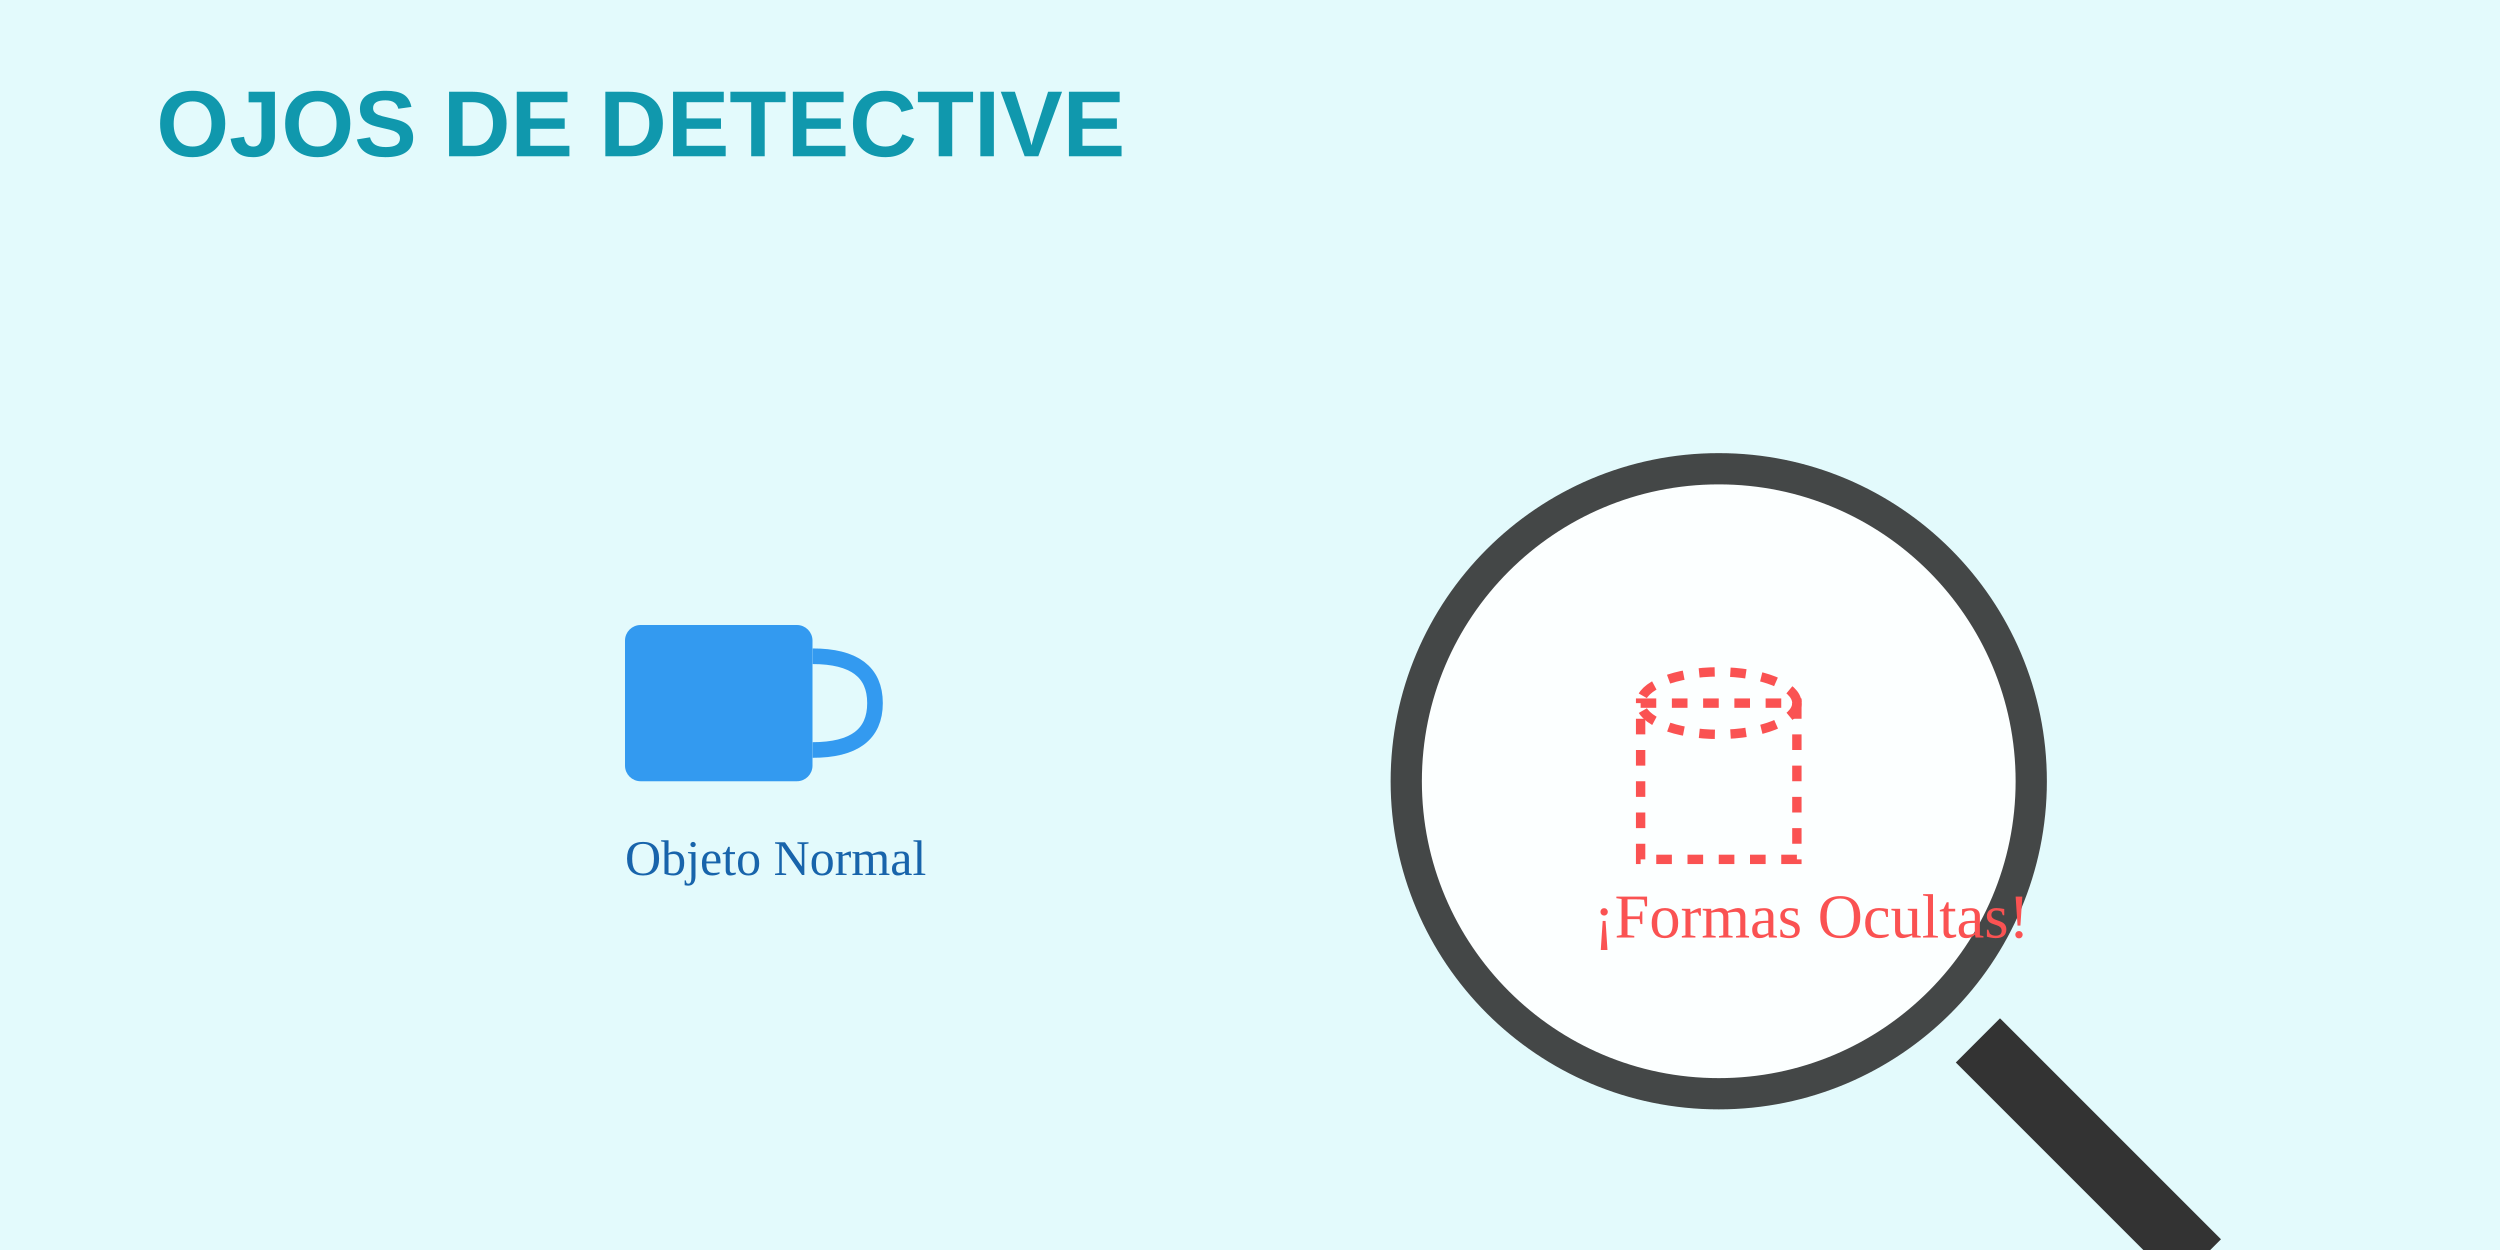
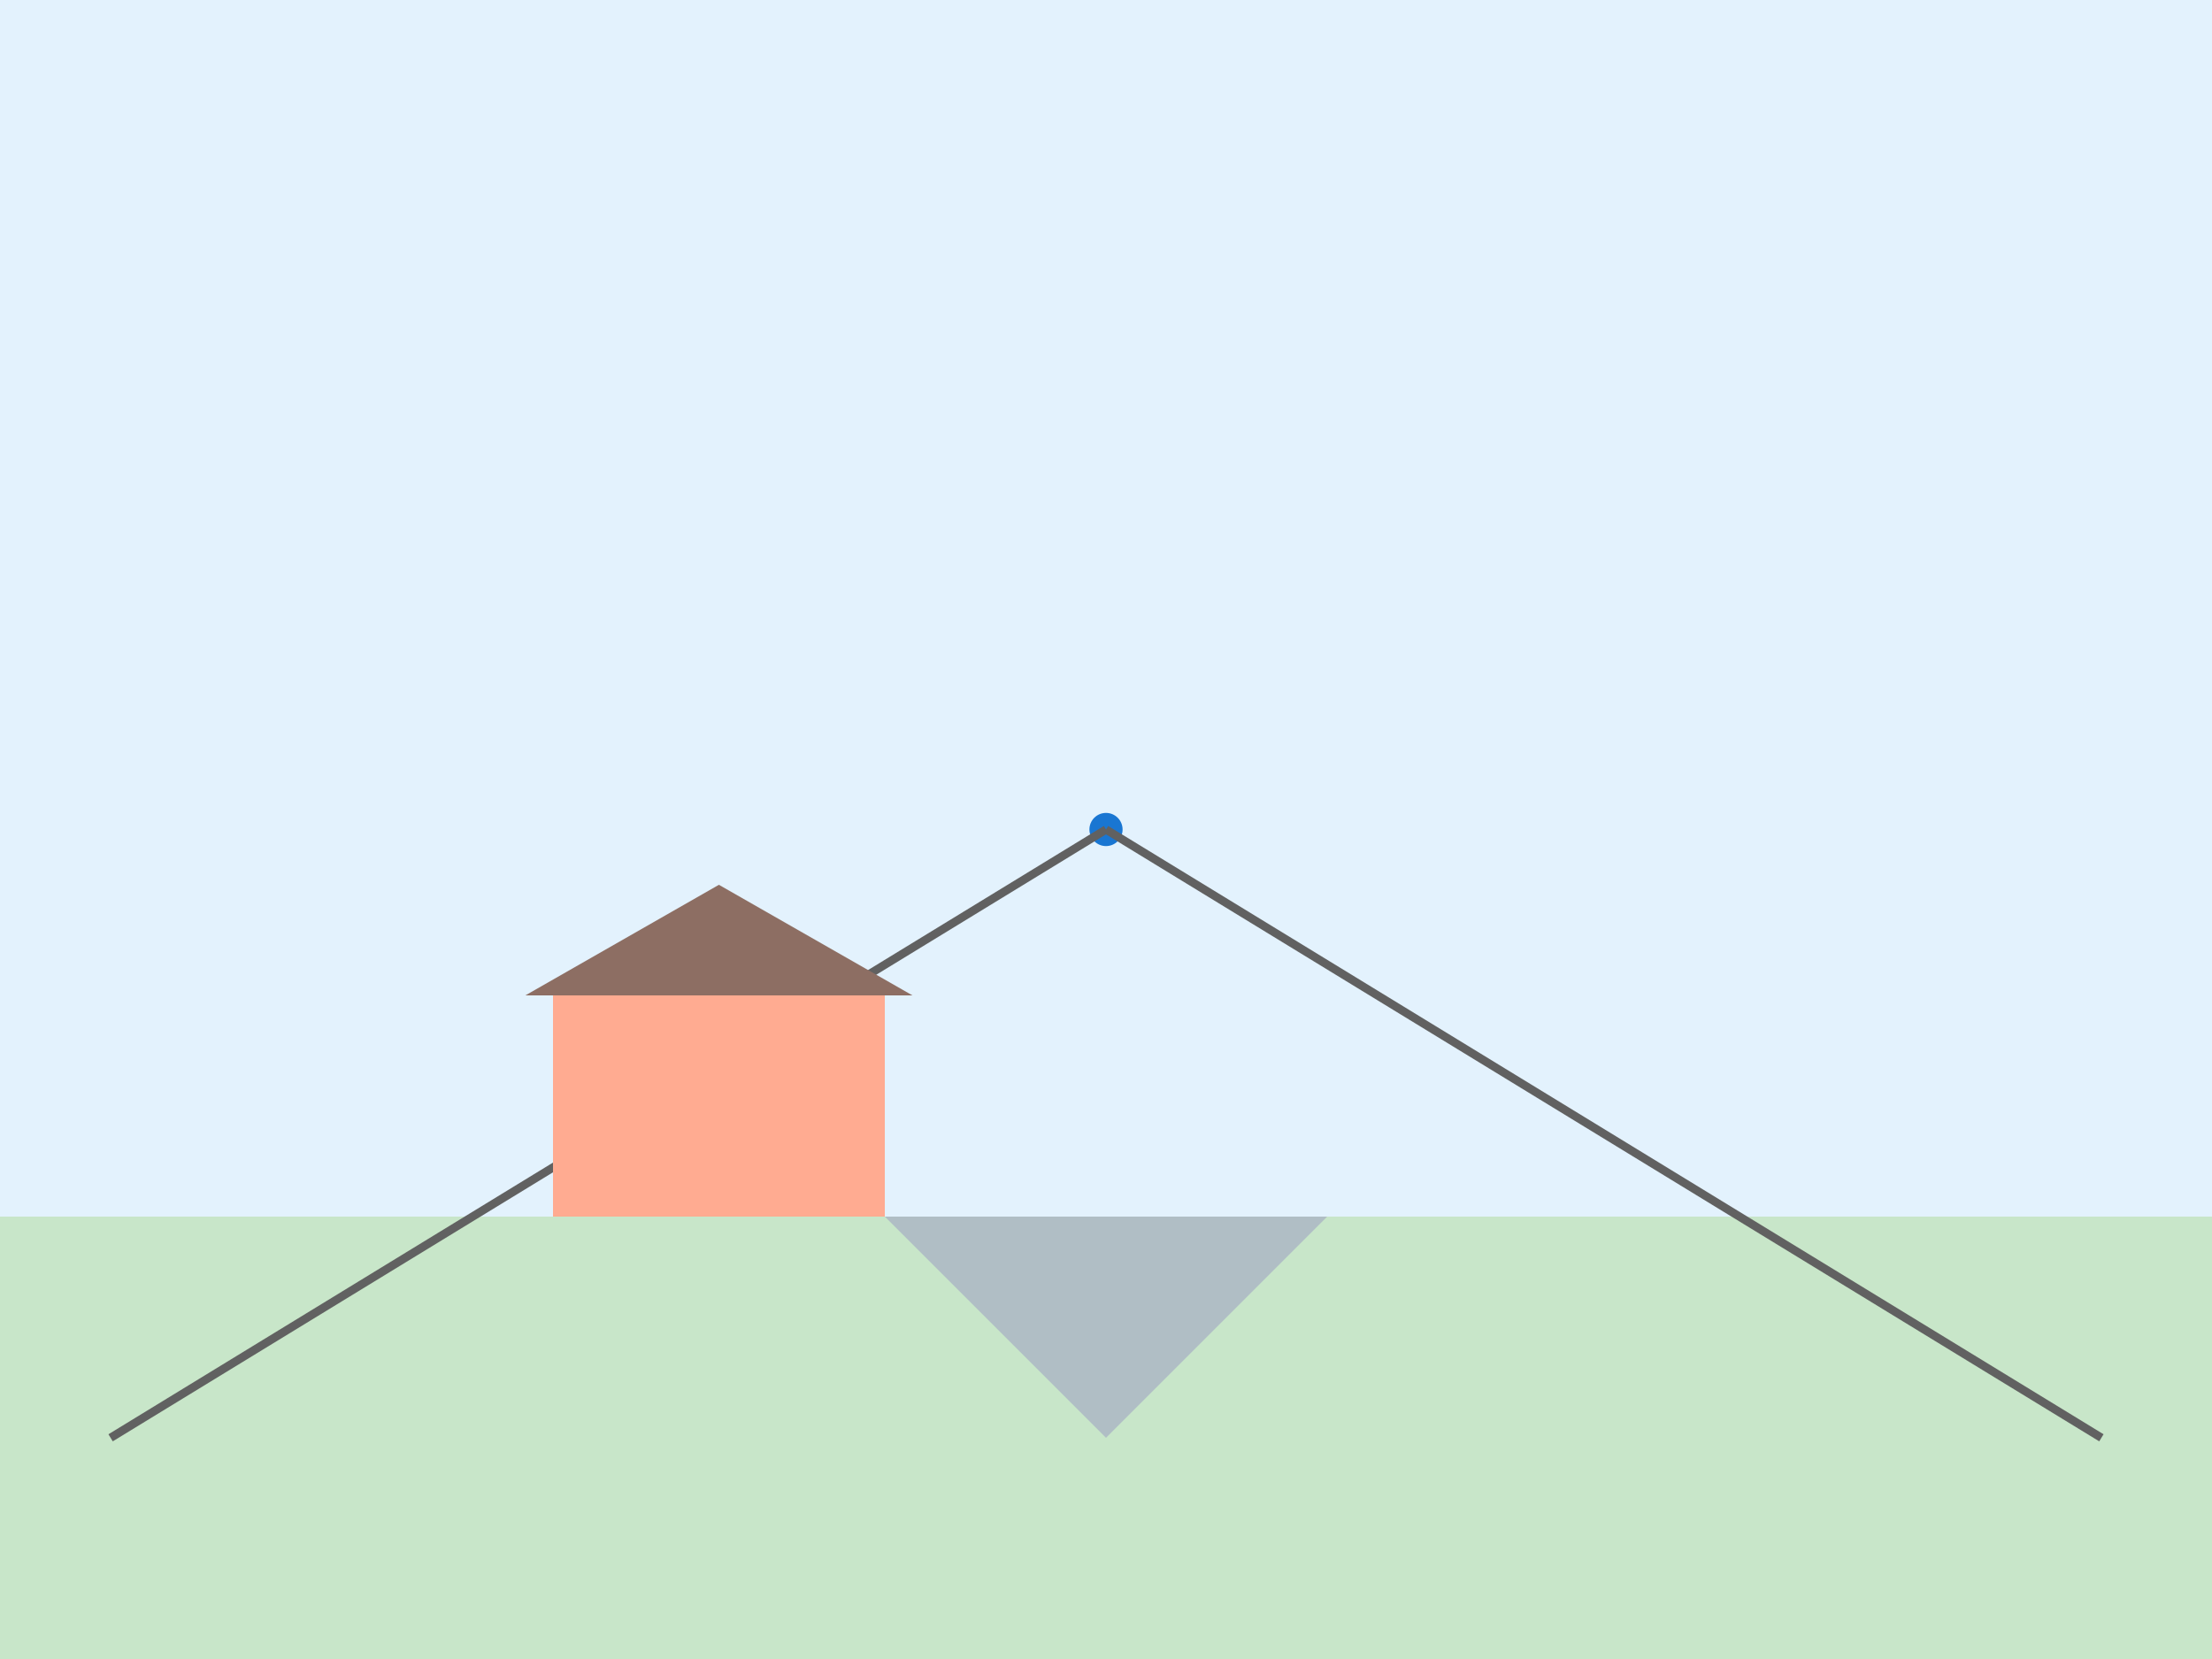
- <svg xmlns="http://www.w3.org/2000/svg" viewBox="0 0 800 400">
-   <rect width="800" height="400" fill="#e3fafc" />
-   <g transform="translate(200, 200)">
-     <rect x="0" y="0" width="60" height="50" fill="#339af0" rx="5" />
-     <path d="M60,10 Q80,10 80,25 Q80,40 60,40" fill="none" stroke="#339af0" stroke-width="5" />
-     <text x="0" y="80" font-size="16" fill="#1864ab">Objeto Normal</text>
-   </g>
-   <g transform="translate(450, 150)">
-     <circle cx="100" cy="100" r="100" fill="#fff" stroke="#333" stroke-width="10" opacity="0.9" />
-     <rect x="180" y="180" width="20" height="100" fill="#333" transform="rotate(-45 190 190)" />
-     <g transform="translate(50, 50)">
-       <rect x="25" y="25" width="50" height="50" fill="none" stroke="#fa5252" stroke-width="3" stroke-dasharray="5,5" />
-       <ellipse cx="50" cy="25" rx="25" ry="10" fill="none" stroke="#fa5252" stroke-width="3" stroke-dasharray="5,5" />
-       <text x="10" y="100" font-size="20" fill="#fa5252">¡Formas Ocultas!</text>
-     </g>
-   </g>
-   <text x="50" y="50" font-family="Arial" font-size="30" fill="#1098ad" font-weight="bold">OJOS DE DETECTIVE</text>
+ <svg xmlns="http://www.w3.org/2000/svg" width="400" height="300" viewBox="0 0 400 300">
+   <style>
+     .bg { fill: #E3F2FD; }
+     .ground { fill: #C8E6C9; }
+     .line { stroke: #616161; stroke-width: 1.5; }
+     .house { fill: #FFAB91; }
+     .roof { fill: #8D6E63; }
+     .road { fill: #B0BEC5; }
+   </style>
+   <rect width="400" height="300" class="bg" />
+   <rect y="220" width="400" height="80" class="ground" />
+   <circle cx="200" cy="150" r="3" fill="#1976D2" />
+   <line x1="20" y1="260" x2="200" y2="150" class="line" />
+   <line x1="380" y1="260" x2="200" y2="150" class="line" />
+   <polygon points="160,220 240,220 200,260" class="road" />
+   <rect x="100" y="180" width="60" height="40" class="house" />
+   <polygon points="95,180 130,160 165,180" class="roof" />
</svg>
